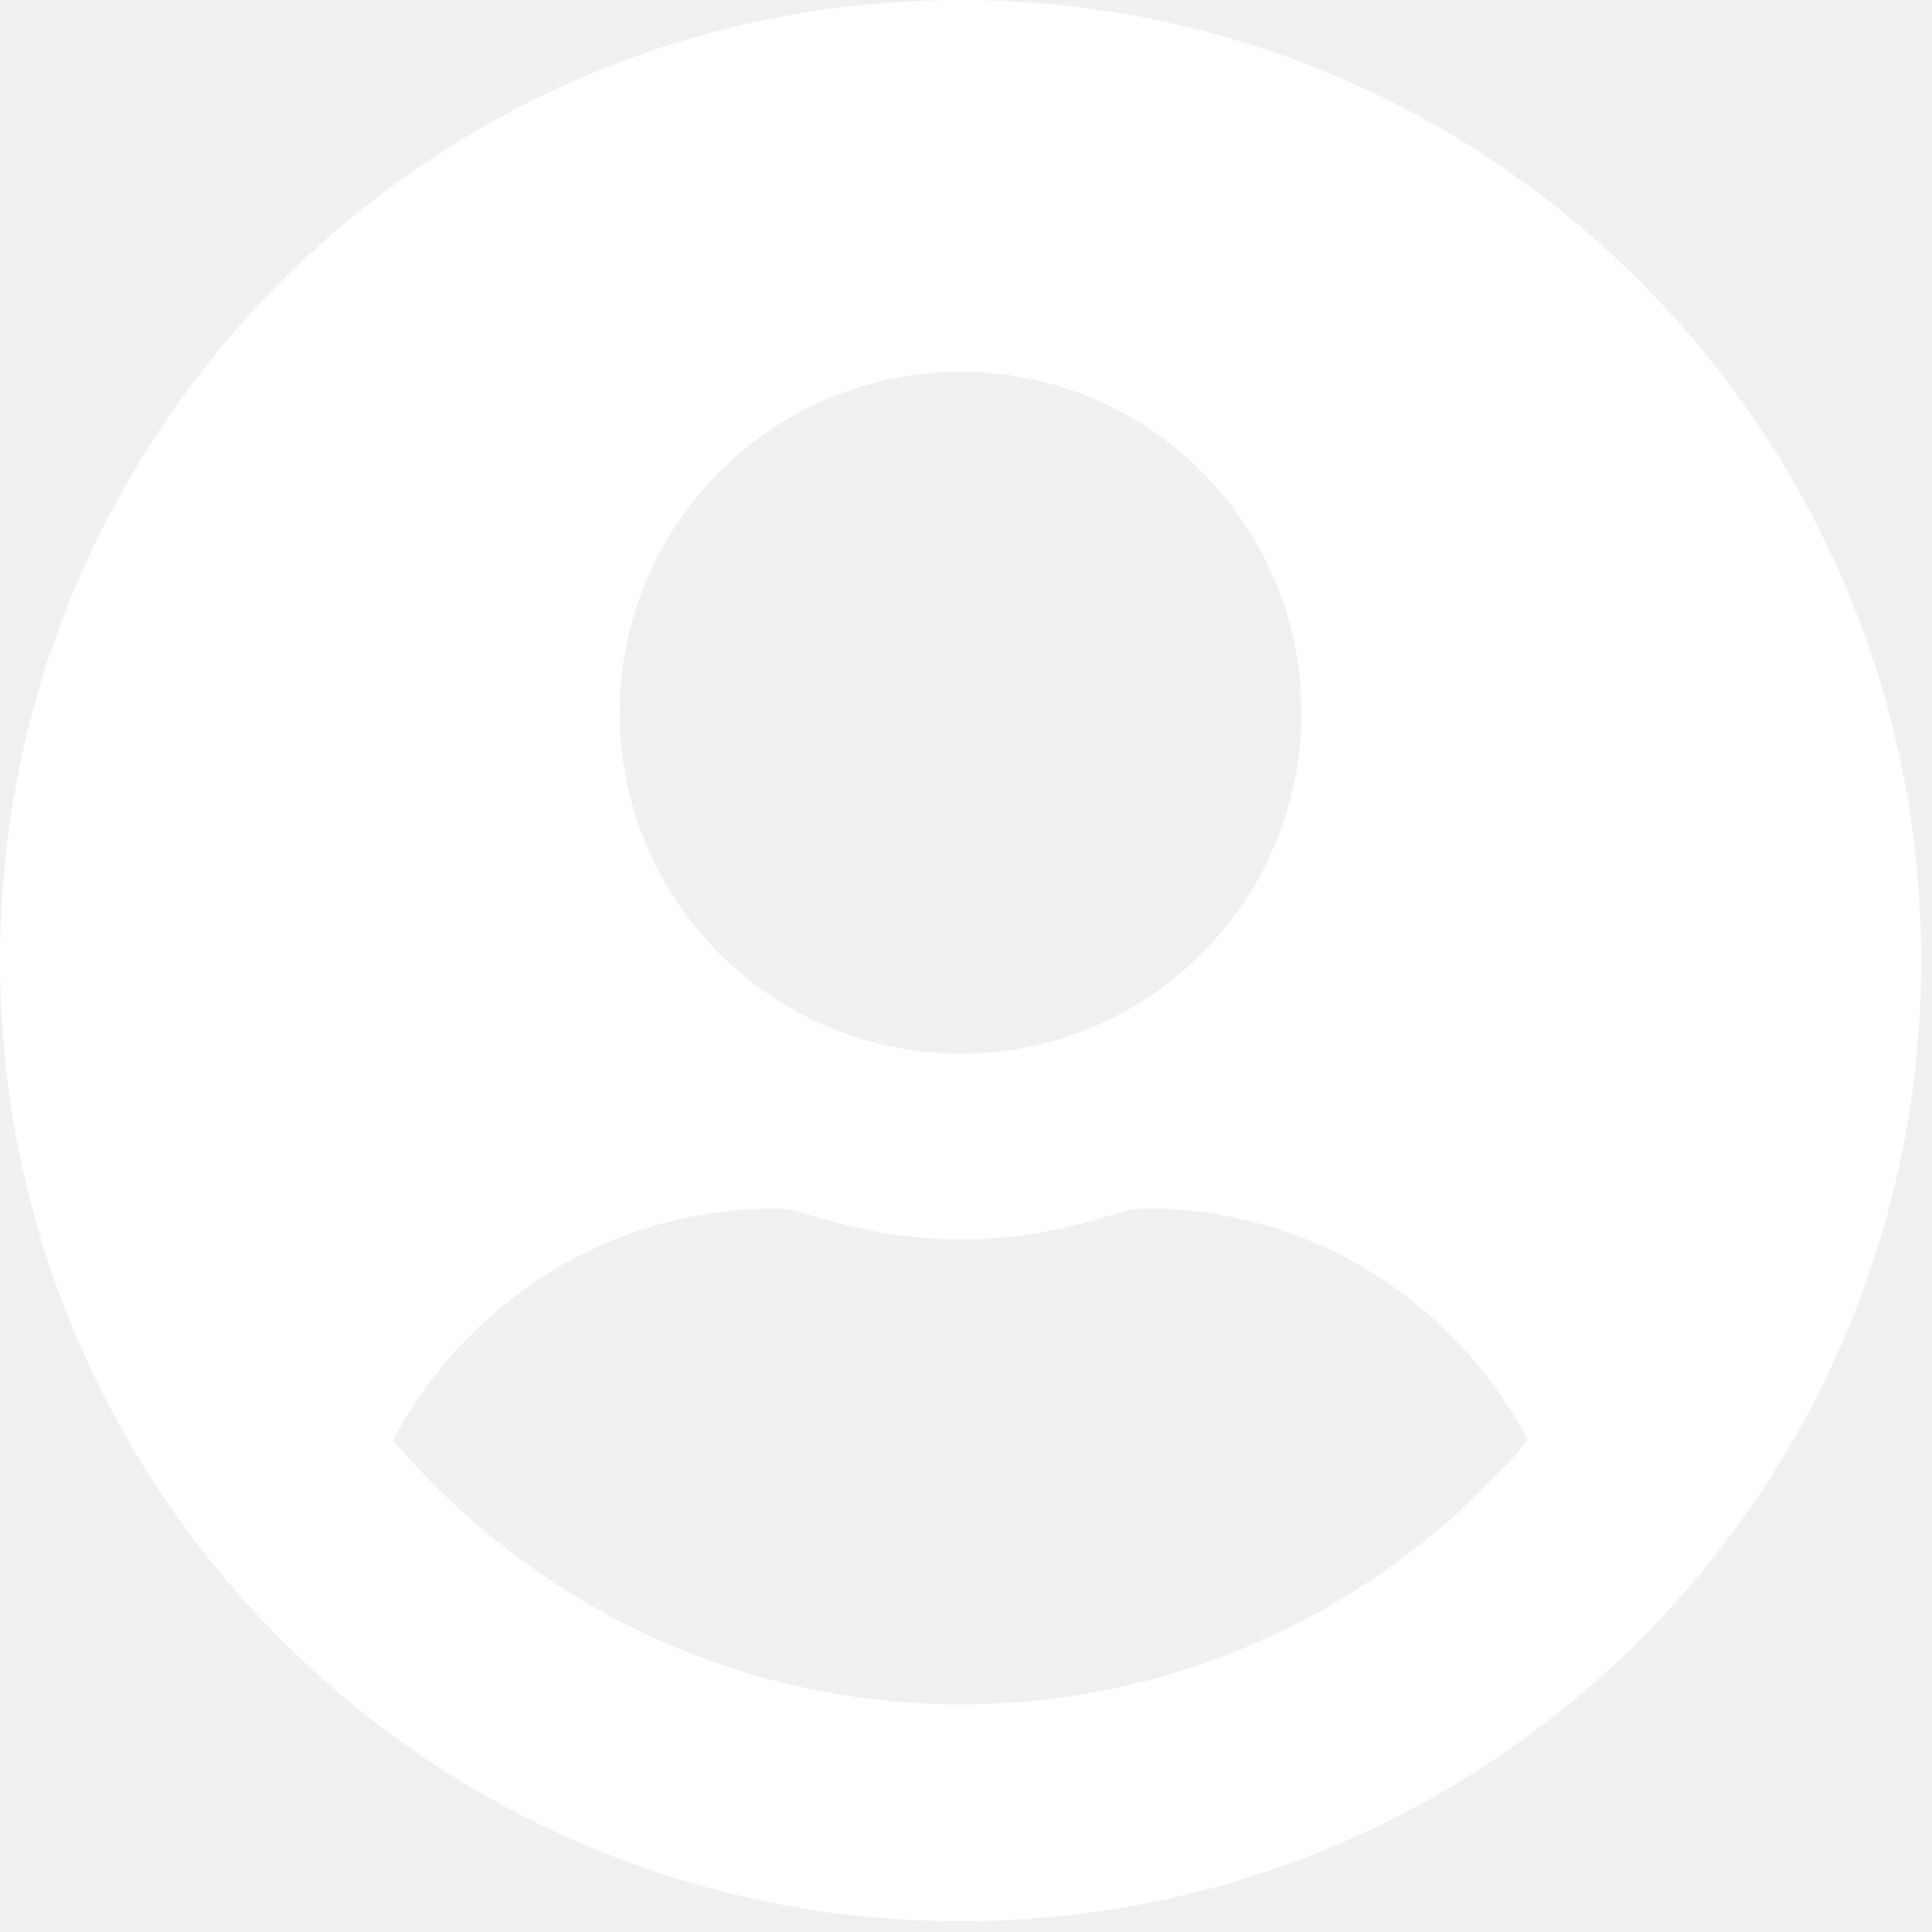
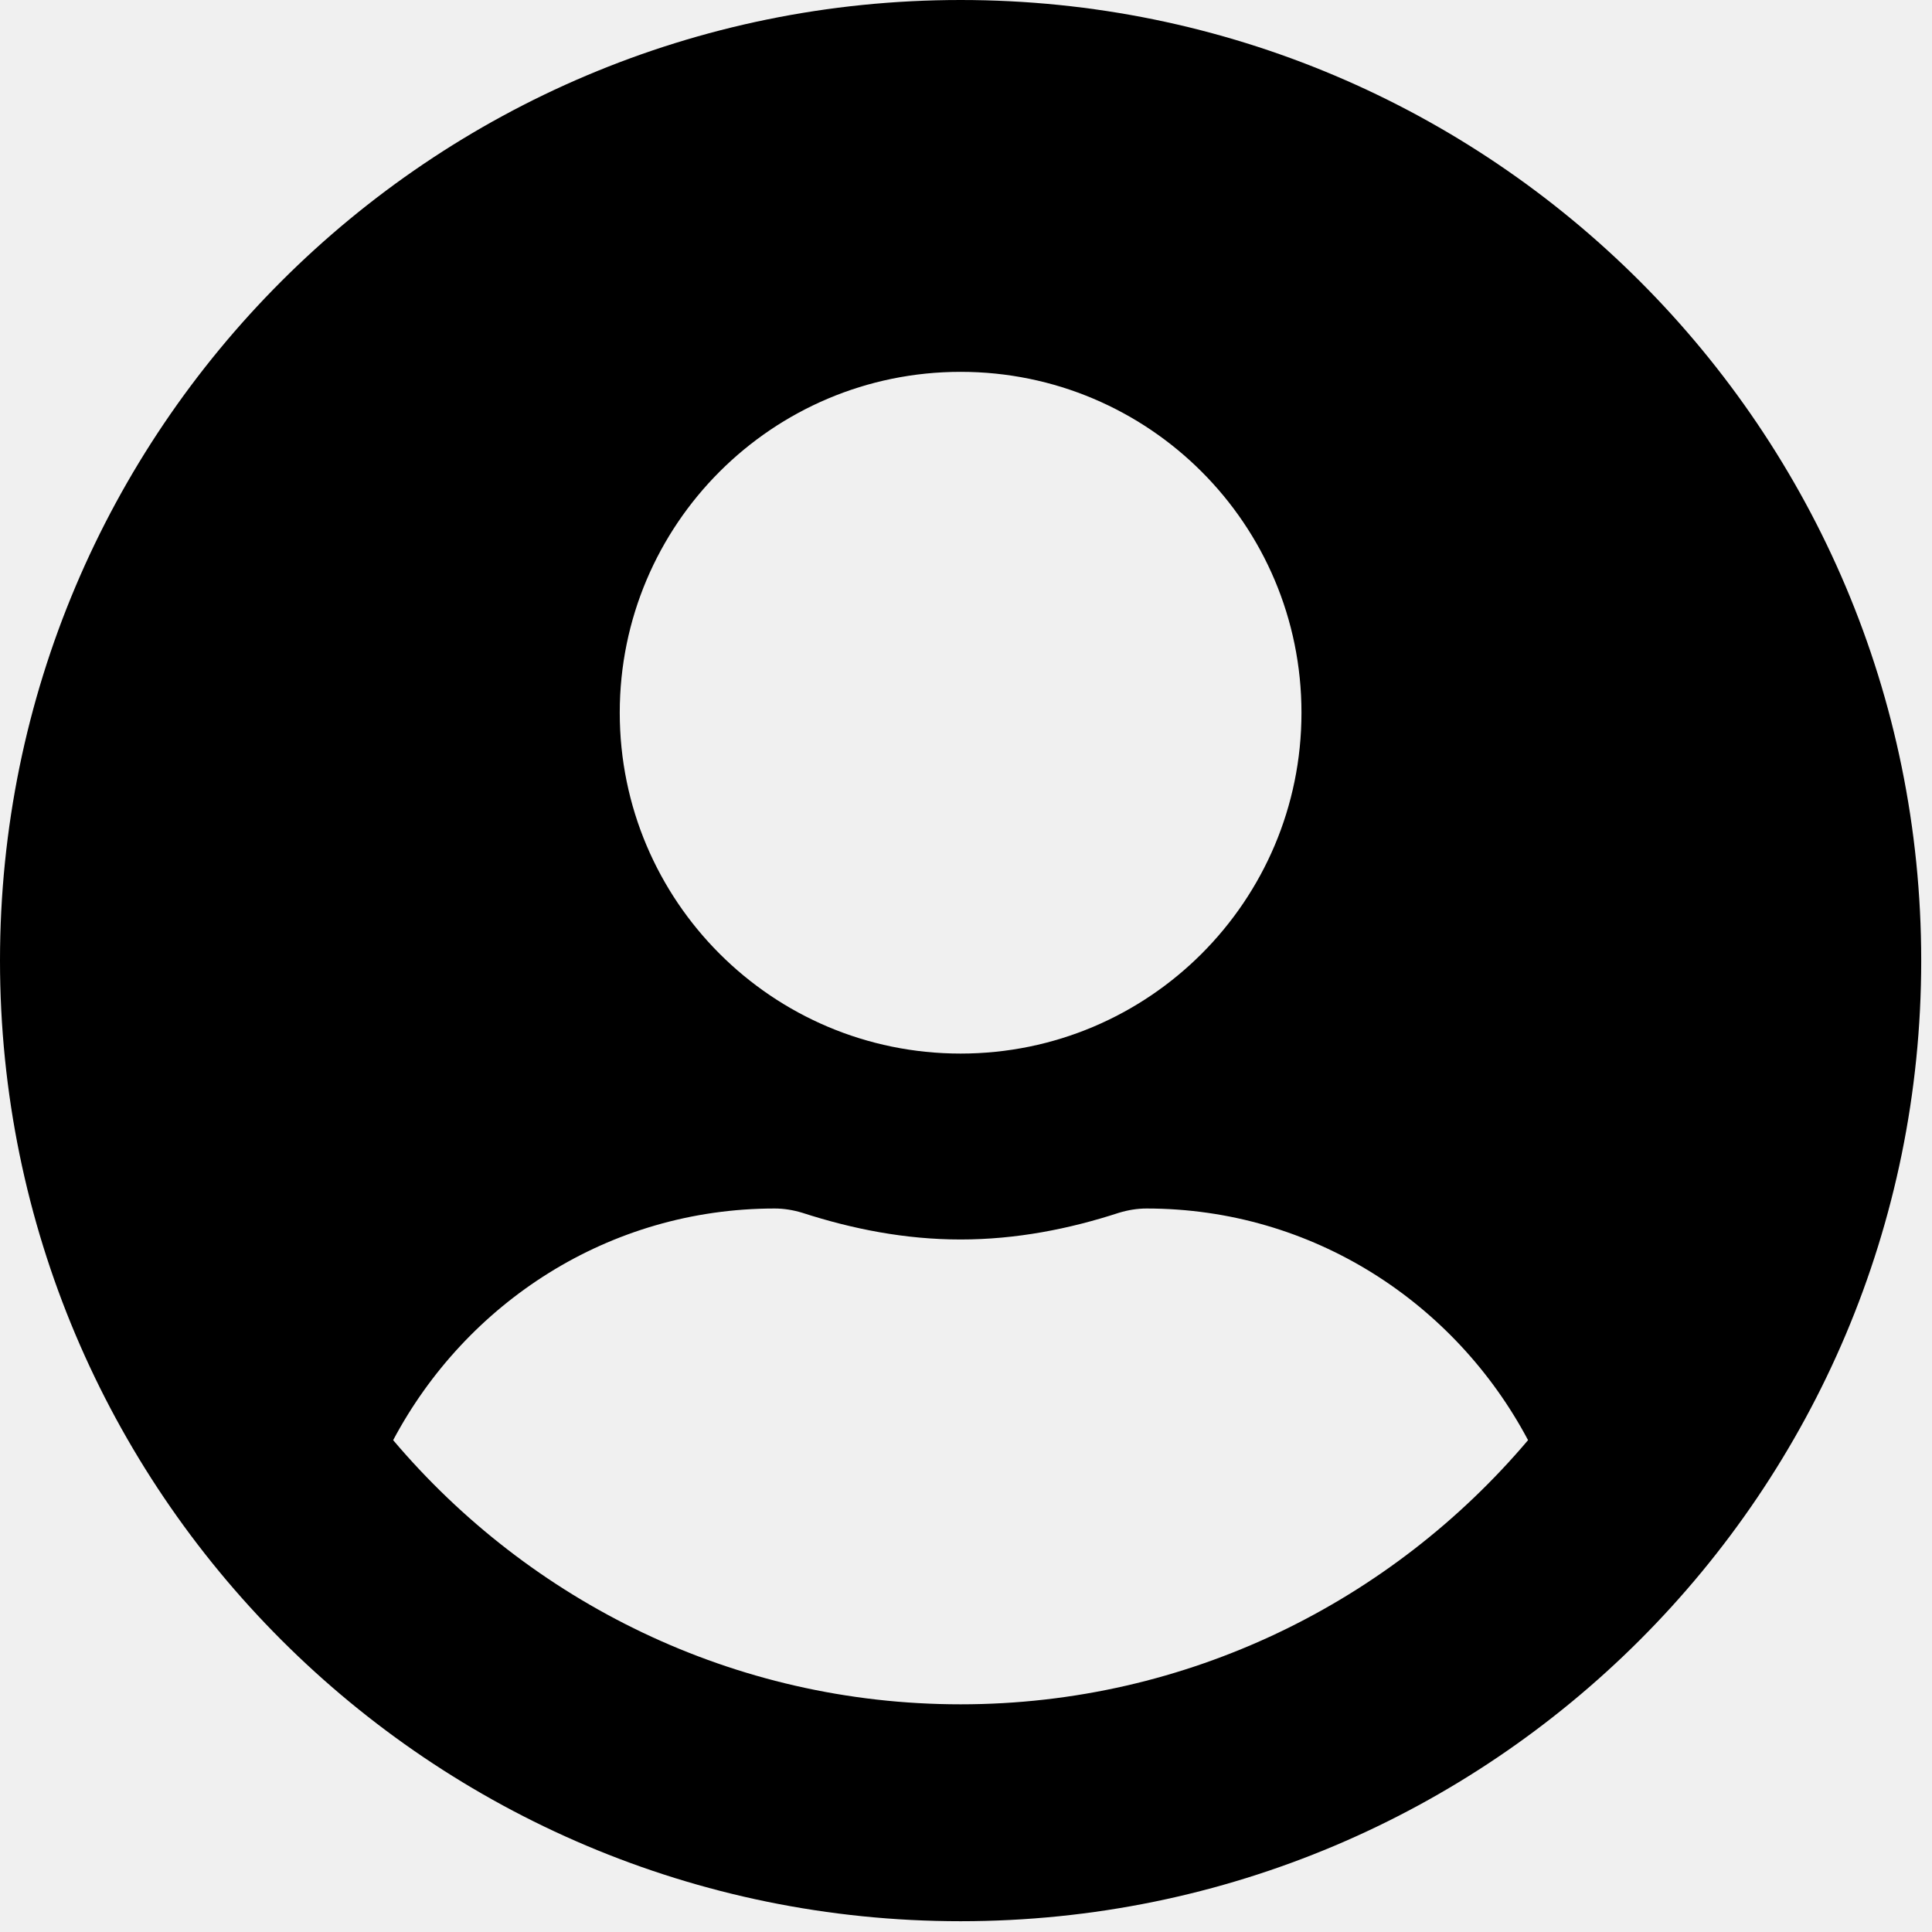
<svg xmlns="http://www.w3.org/2000/svg" width="86" height="86" viewBox="0 0 86 86" fill="none">
-   <path d="M42.76 0C19.139 0 0 19.139 0 42.76C0 66.382 19.139 85.52 42.76 85.52C66.382 85.52 85.52 66.382 85.52 42.76C85.52 19.139 66.382 0 42.76 0ZM42.76 16.552C51.14 16.552 57.933 23.346 57.933 31.725C57.933 40.105 51.14 46.898 42.76 46.898C34.38 46.898 27.587 40.105 27.587 31.725C27.587 23.346 34.38 16.552 42.76 16.552ZM42.76 75.865C32.639 75.865 23.57 71.278 17.501 64.106C20.742 58.002 27.087 53.795 34.484 53.795C34.898 53.795 35.312 53.864 35.708 53.984C37.95 54.709 40.294 55.174 42.76 55.174C45.226 55.174 47.588 54.709 49.812 53.984C50.209 53.864 50.622 53.795 51.036 53.795C58.433 53.795 64.778 58.002 68.019 64.106C61.95 71.278 52.881 75.865 42.76 75.865Z" fill="white" />
+   <path d="M42.76 0C19.139 0 0 19.139 0 42.76C0 66.382 19.139 85.52 42.76 85.52C66.382 85.52 85.52 66.382 85.52 42.76C85.52 19.139 66.382 0 42.76 0ZM42.76 16.552C51.14 16.552 57.933 23.346 57.933 31.725C57.933 40.105 51.14 46.898 42.76 46.898C34.38 46.898 27.587 40.105 27.587 31.725C27.587 23.346 34.38 16.552 42.76 16.552ZM42.76 75.865C32.639 75.865 23.57 71.278 17.501 64.106C20.742 58.002 27.087 53.795 34.484 53.795C34.898 53.795 35.312 53.864 35.708 53.984C37.95 54.709 40.294 55.174 42.76 55.174C45.226 55.174 47.588 54.709 49.812 53.984C50.209 53.864 50.622 53.795 51.036 53.795C58.433 53.795 64.778 58.002 68.019 64.106C61.95 71.278 52.881 75.865 42.76 75.865Z" fill="#000" />
</svg>
